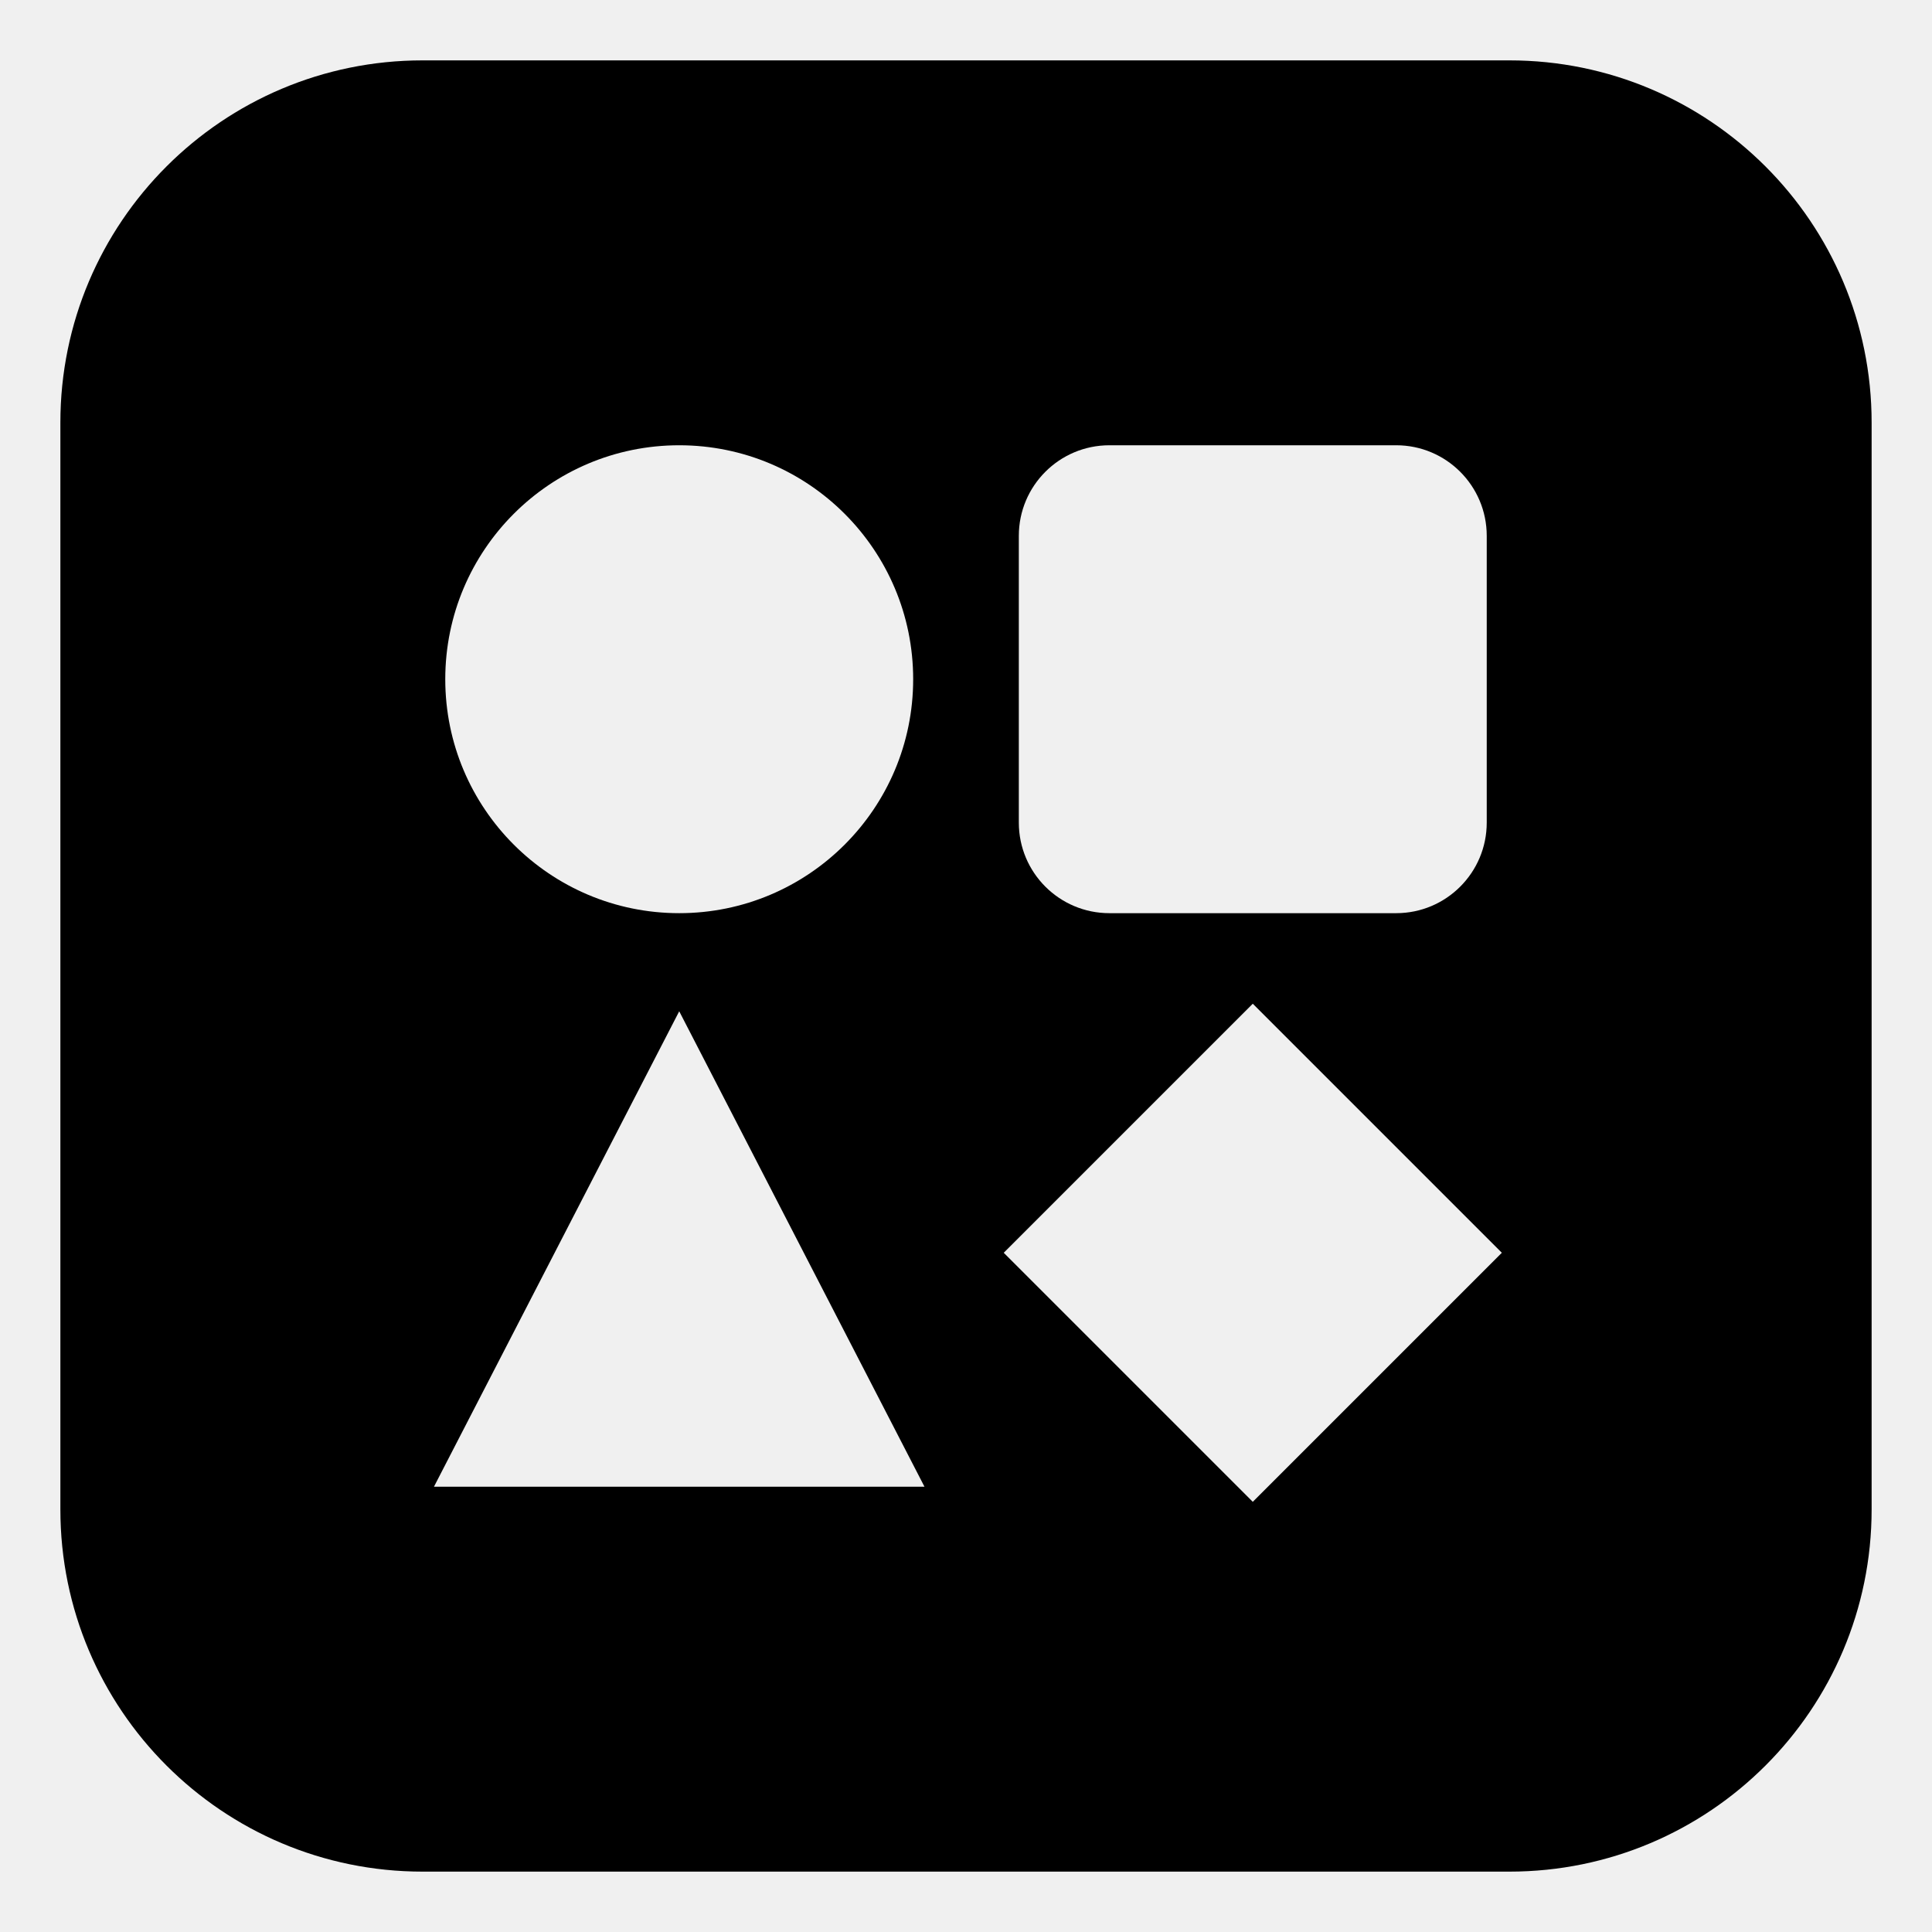
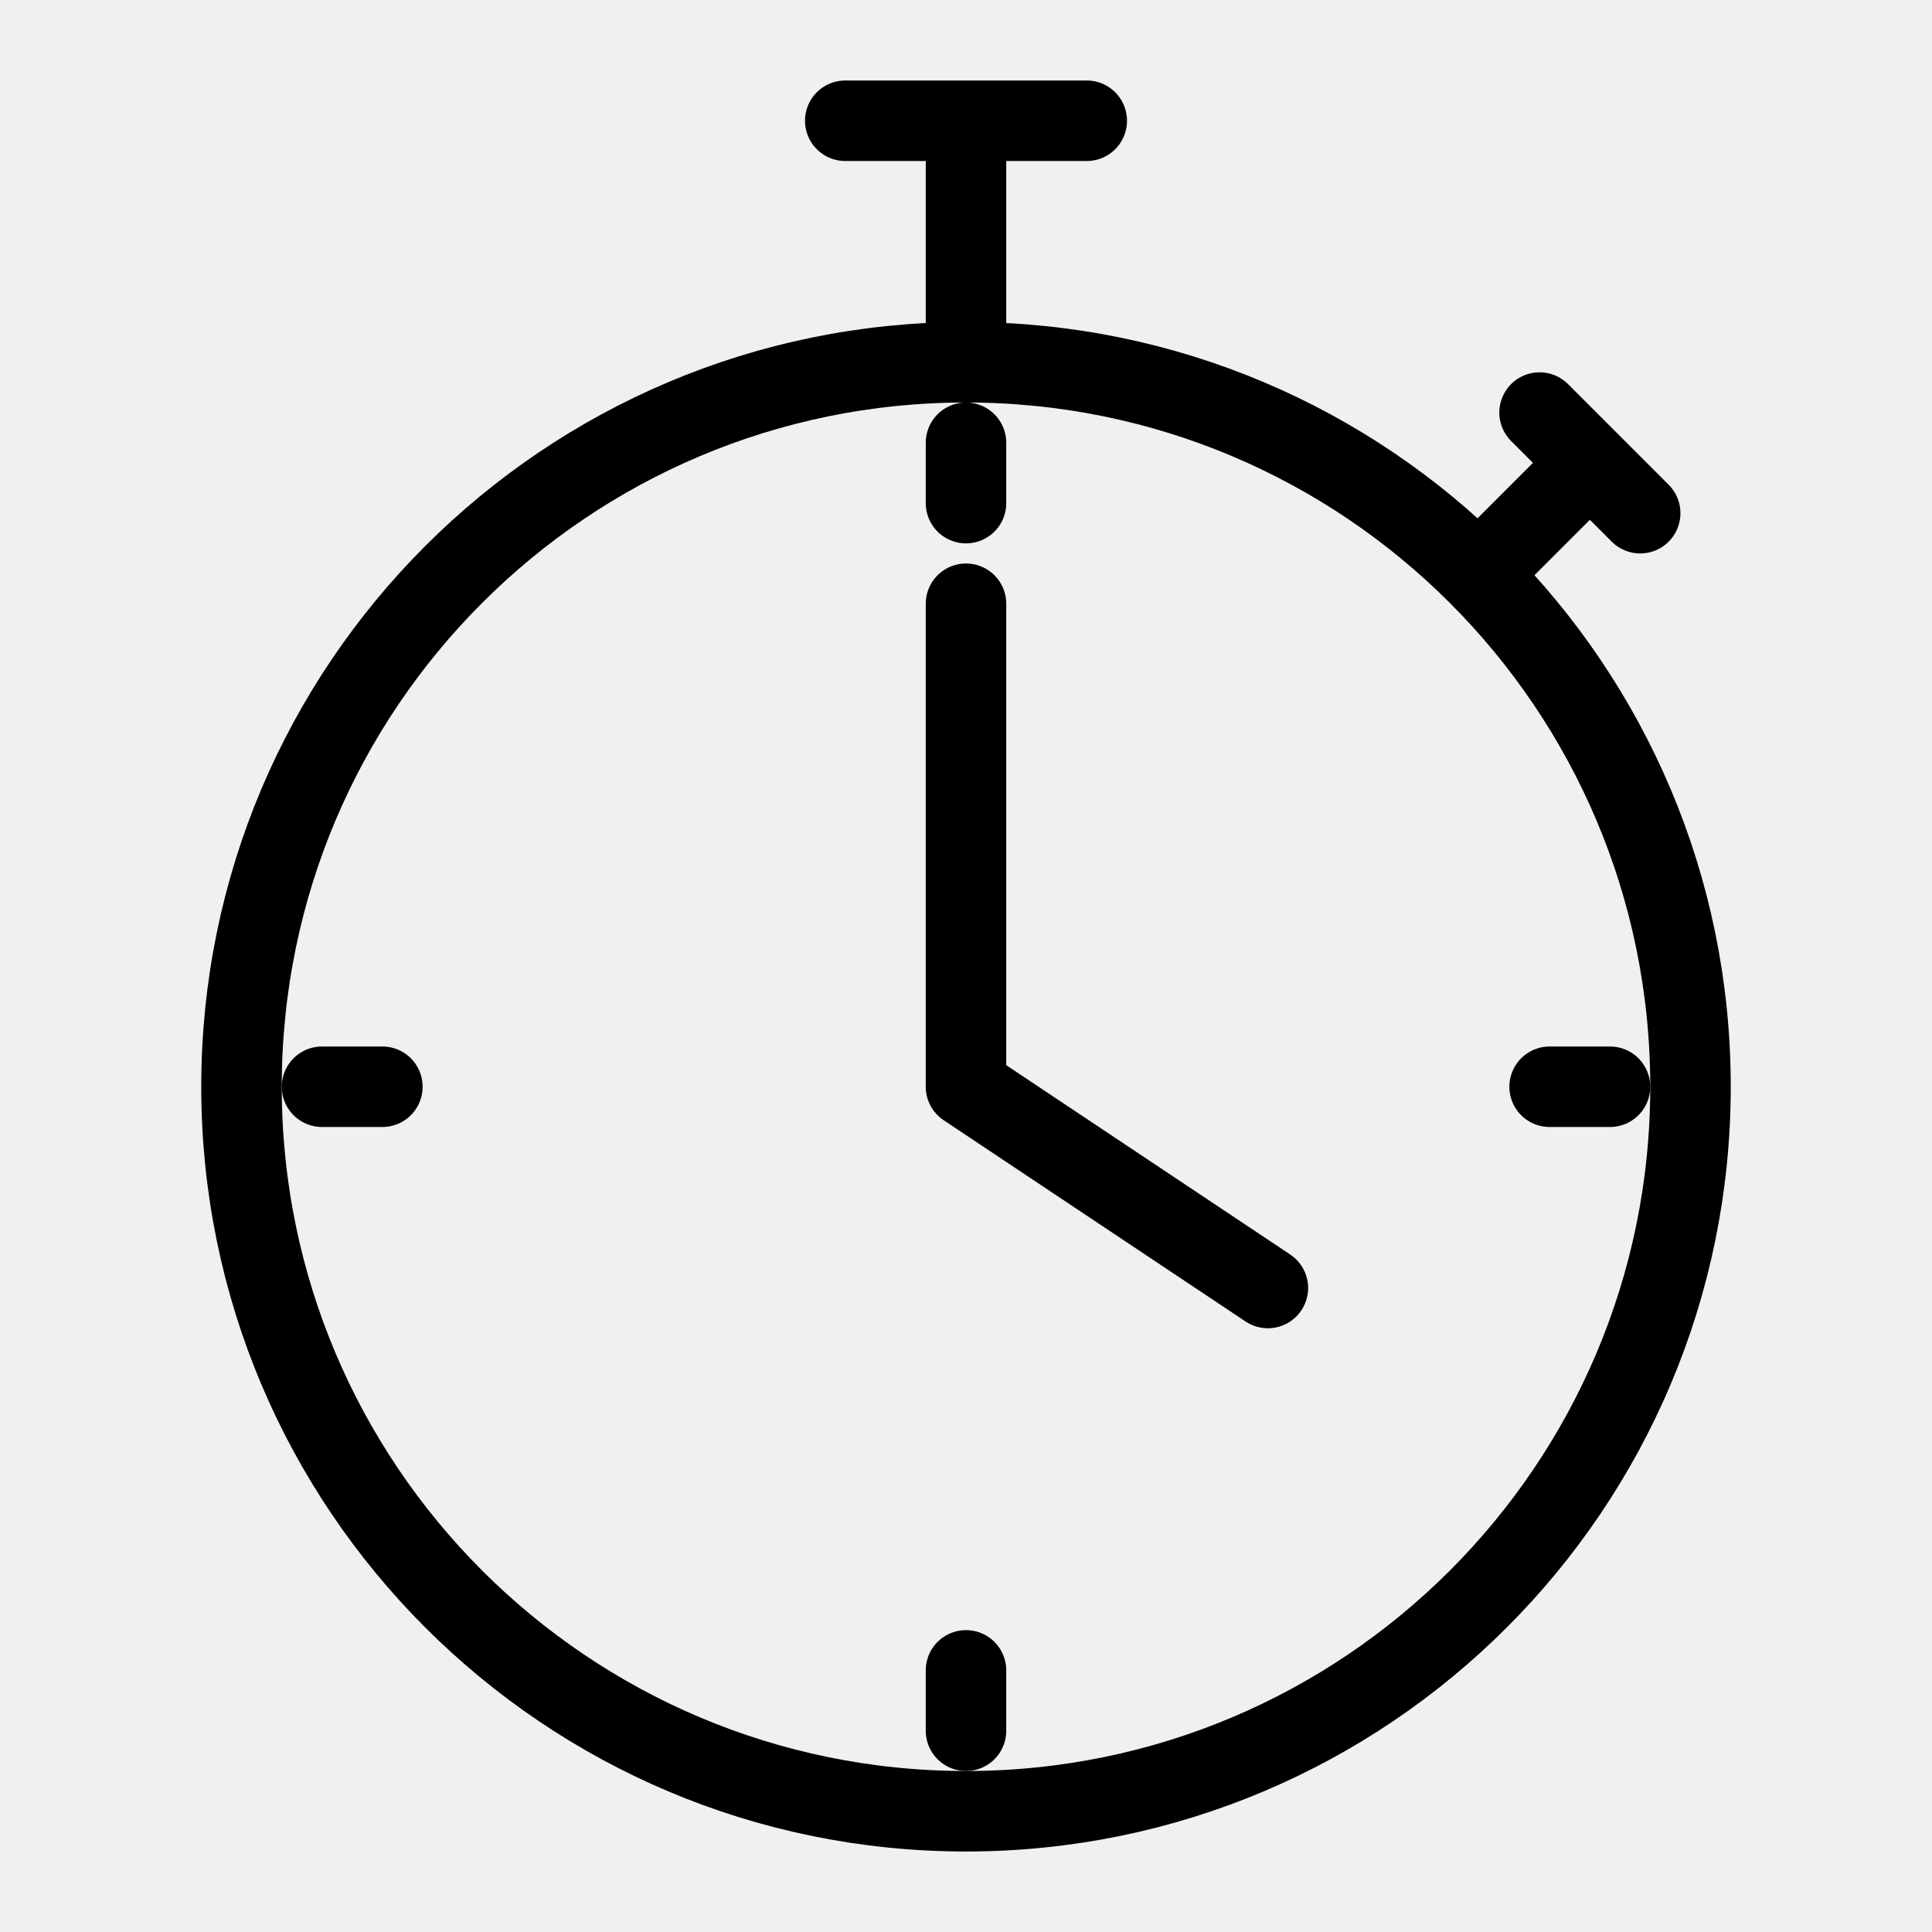
- <svg xmlns="http://www.w3.org/2000/svg" width="512" height="512" viewBox="0 0 512 512">
-   <defs>
-     <mask id="cutouts">
-       <rect width="512" height="512" fill="white" />
-       <circle cx="180" cy="180" r="62" fill="black" />
-       <rect x="270" y="118" width="124" height="124" rx="24" fill="black" />
-       <polygon points="180,268 115,394 245,394" fill="black" />
-       <polygon points="332,266 398,332 332,398 266,332" fill="black" />
-     </mask>
-   </defs>
-   <rect x="16" y="16" width="480" height="480" rx="96" fill="black" mask="url(#cutouts)" />
+ <svg xmlns="http://www.w3.org/2000/svg" width="960" height="960" viewBox="0 0 960 960" fill="none" stroke="#000" stroke-width="40" stroke-linecap="round" stroke-linejoin="round">
+   <circle cx="480" cy="540" r="360" />
+   <path d="M420 60h120M480 60v120M735 285l55-55M765 205l50 50" />
+   <path d="M480 300v240l150 100" />
+   <path d="M480 220v30M800 540h-30M480 860v-30M160 540h30" />
</svg>
